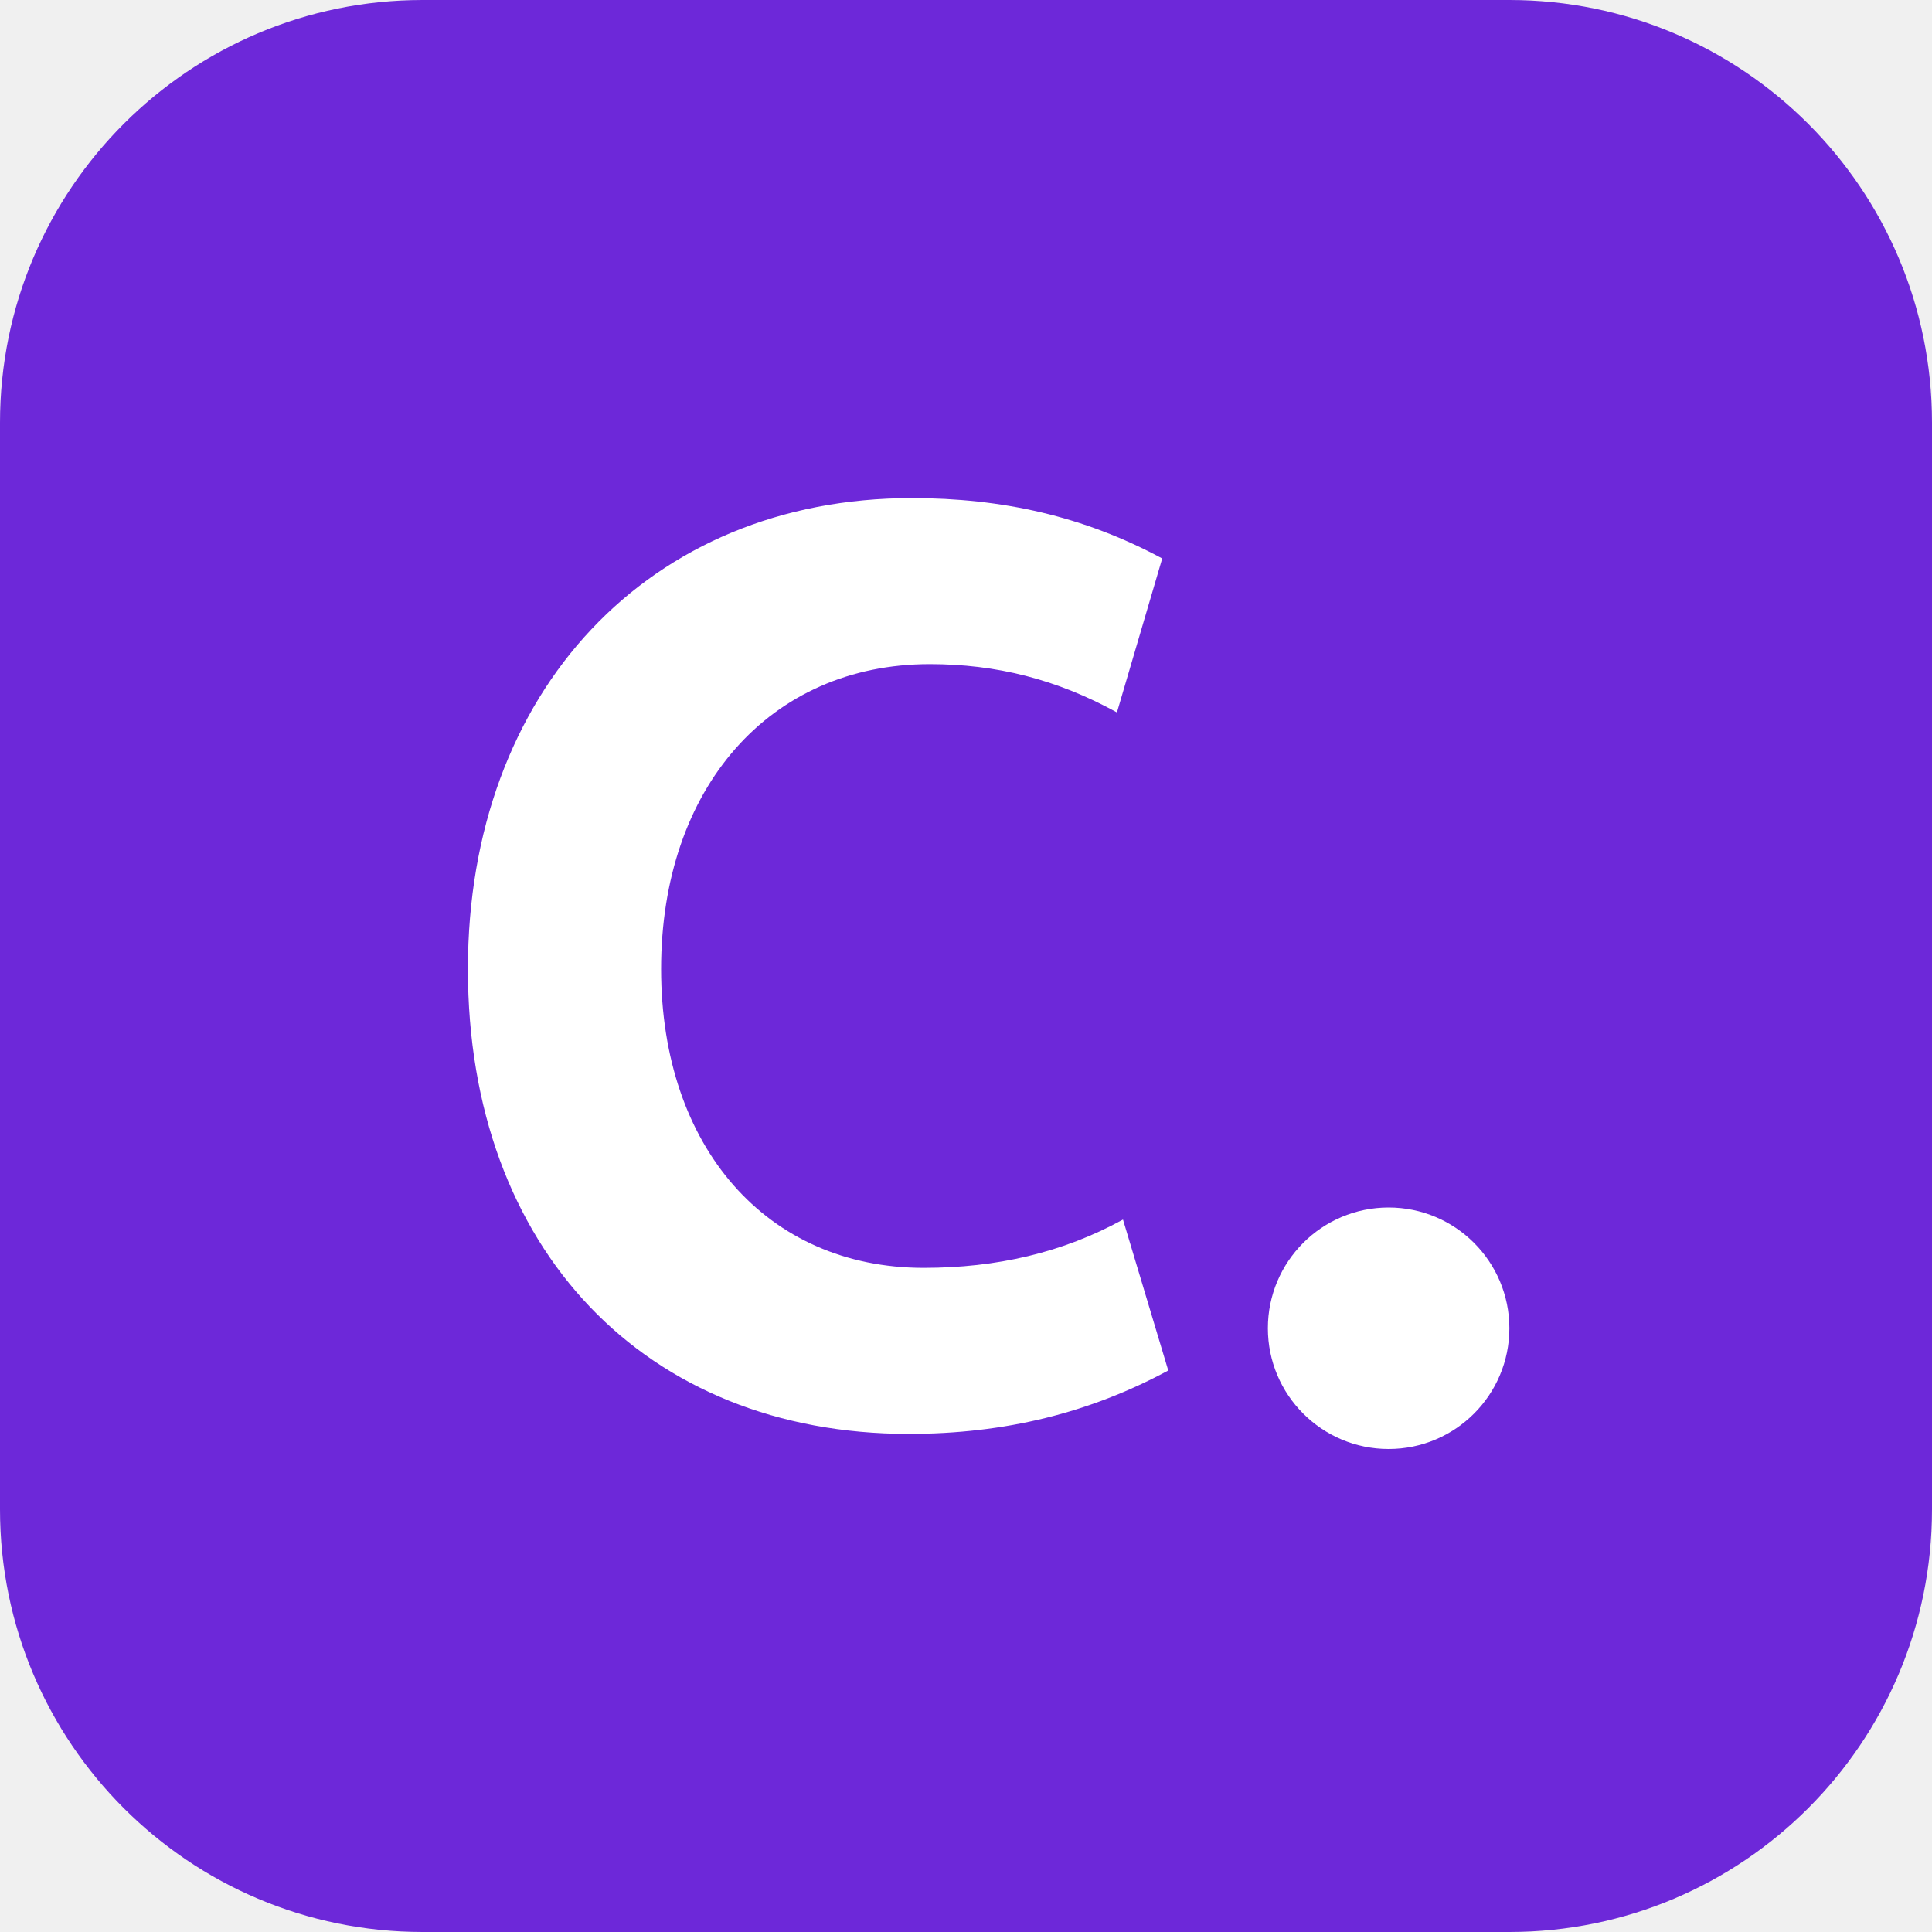
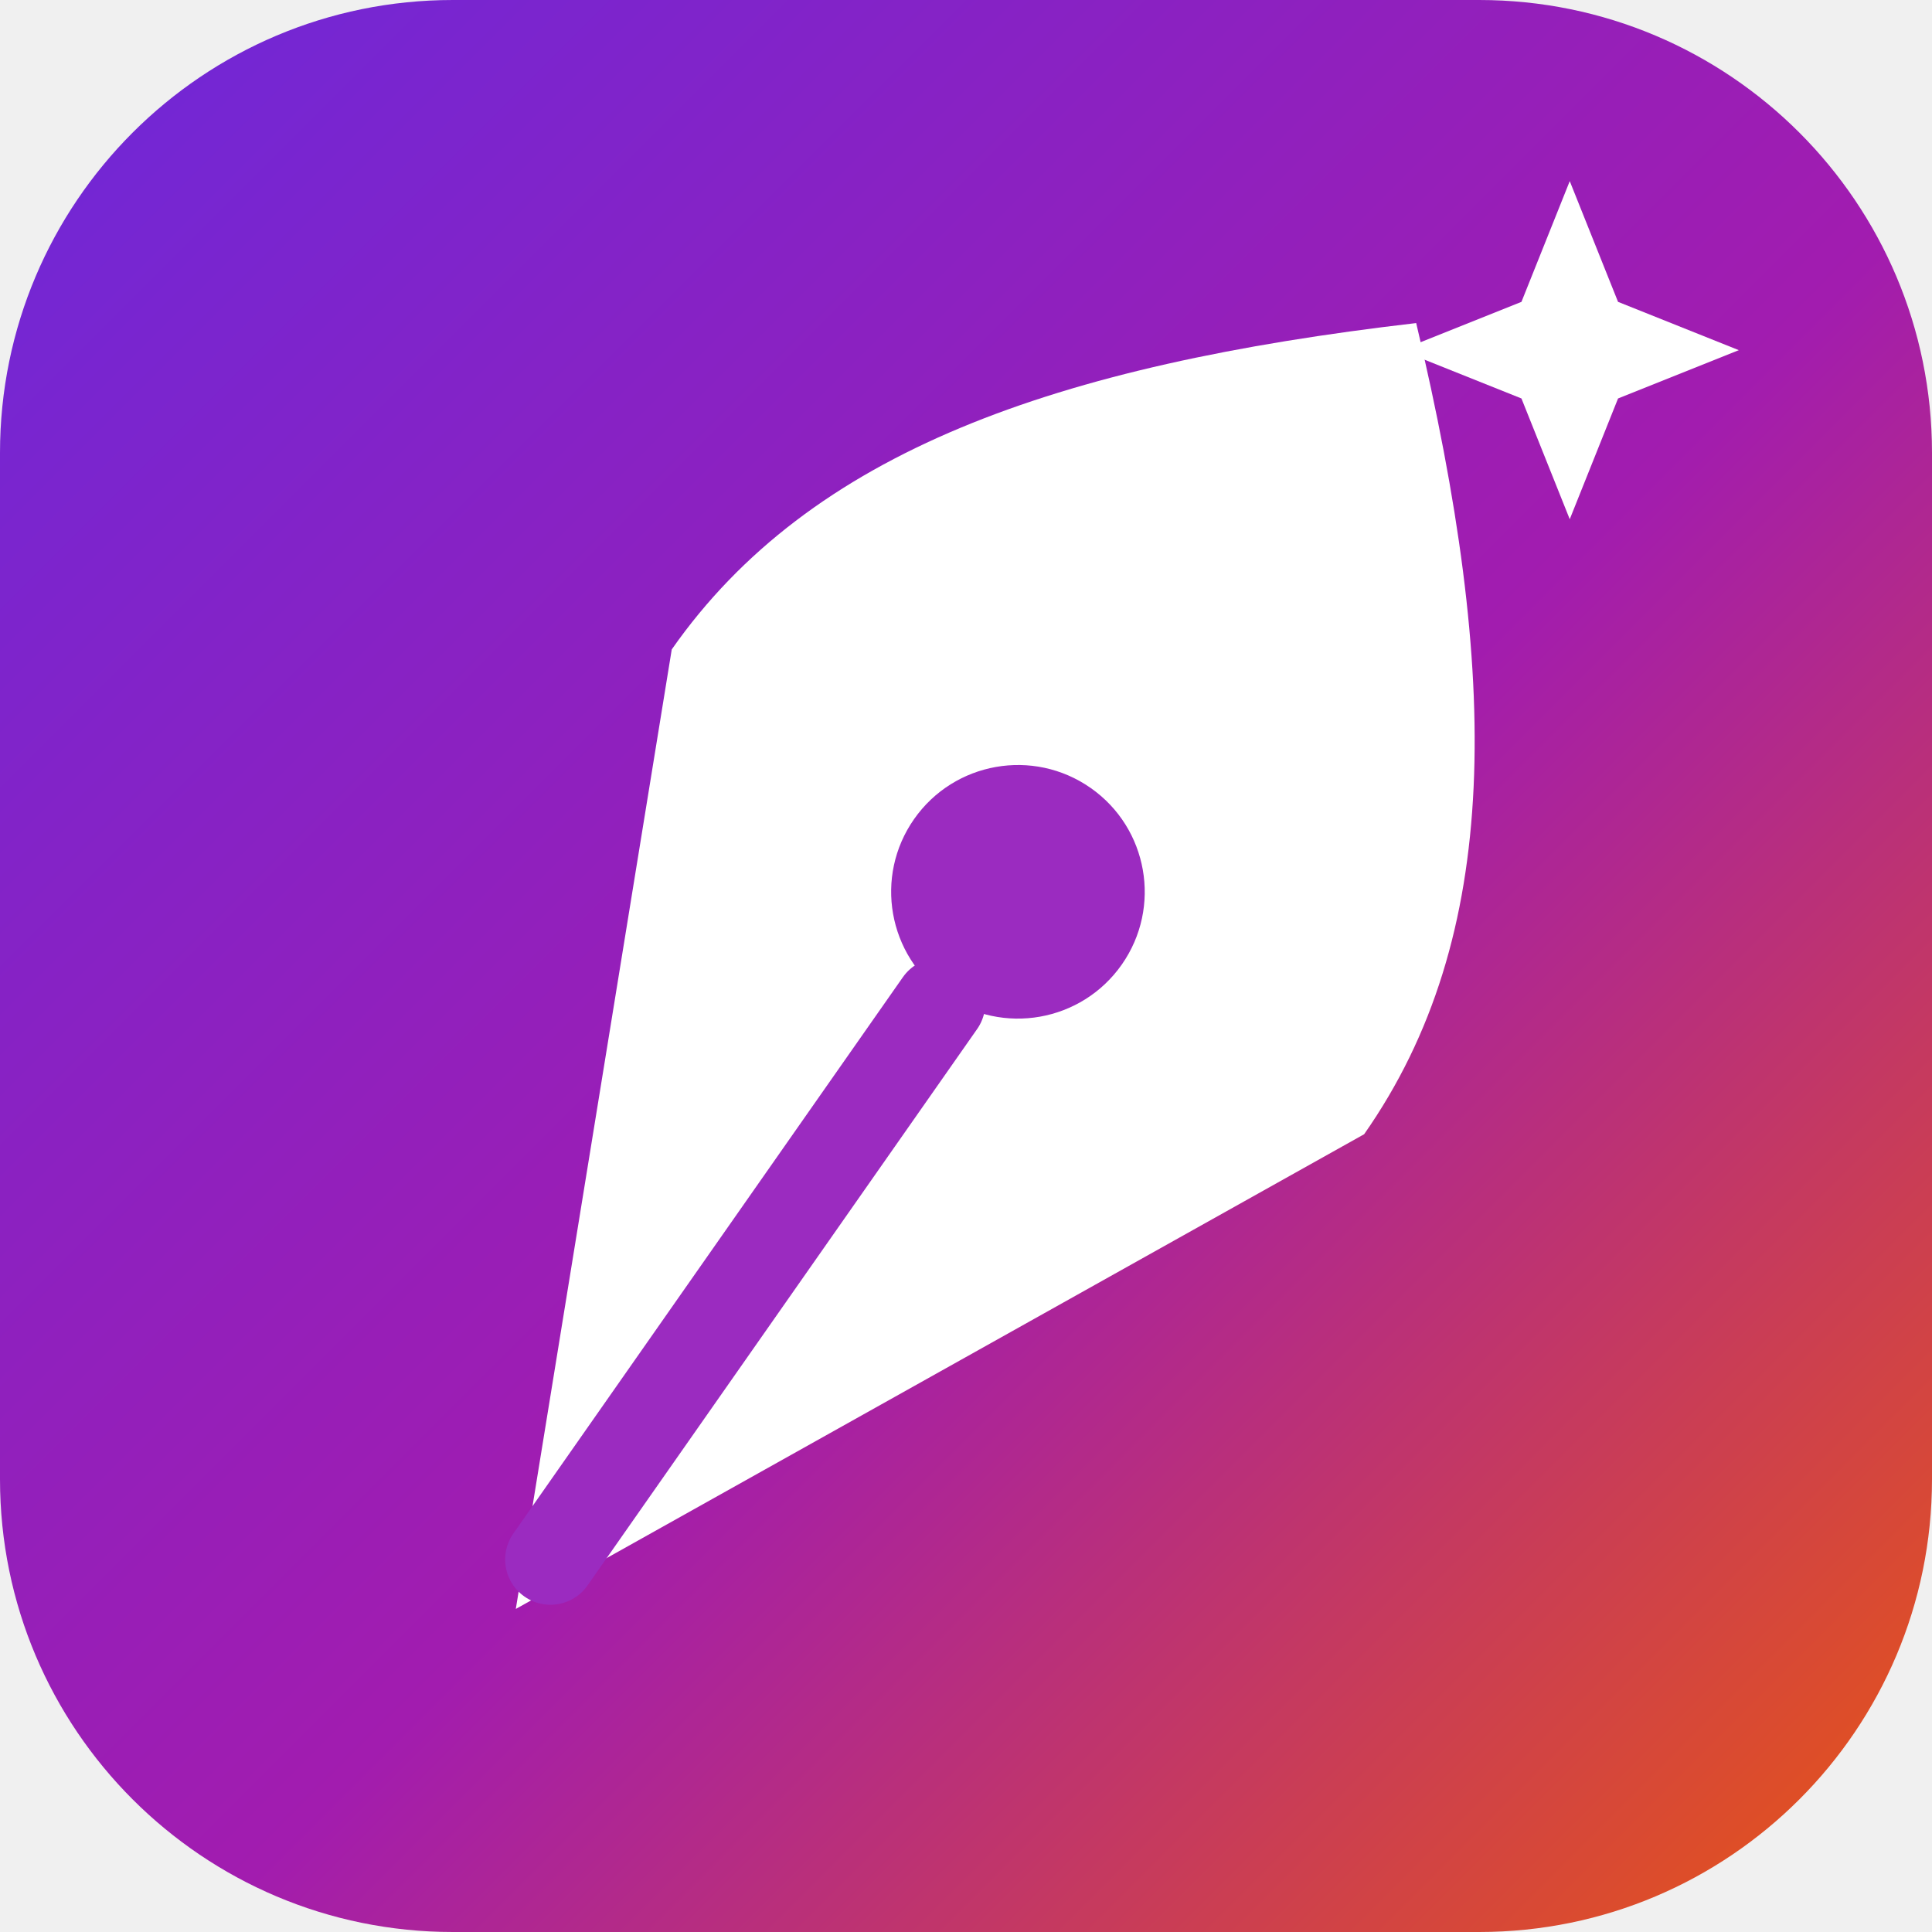
<svg xmlns="http://www.w3.org/2000/svg" viewBox="0 0 64 64">
-   <rect width="64" height="64" rx="14" fill="#6d28d9" />
-   <path d="M38.5 18.5c-2.6-1.4-5.3-2-8.3-2-8.7 0-14.7 6.4-14.7 15.6 0 9.3 5.9 15.4 14.6 15.4 3.2 0 6-.7 8.6-2.1l-1.5-5c-2 1.1-4.2 1.6-6.6 1.6-5.2 0-8.7-4-8.7-9.9 0-6 3.6-10.1 8.9-10.1 2.2 0 4.2.5 6.2 1.6z" fill="#fff" />
-   <circle cx="46" cy="44" r="4" fill="#fff" />
+   <defs>
+     <linearGradient id="g" x1="0" y1="0" x2="1" y2="1">
+       <stop offset="0" stop-color="#6d28d9" />
+       <stop offset=".55" stop-color="#a21caf" />
+       <stop offset="1" stop-color="#ea580c" />
+     </linearGradient>
+   </defs>
+   <rect width="64" height="64" rx="15" fill="url(#g)" />
+   <g transform="rotate(35 32 32)">
+     <path d="M32 6C41 14 46 21 46 29L32 58 18 29C18 21 23 14 32 6Z" fill="#fff" />
+     <path d="M32 33.5V56" stroke="#9b2bc0" stroke-width="3" stroke-linecap="round" />
+     <circle cx="32" cy="29" r="4.2" fill="#9b2bc0" />
+   </g>
+   <path d="M52 6l1.6 4 4 1.6-4 1.6-1.6 4-1.6-4-4-1.6 4-1.6z" fill="#fff" />
</svg>
